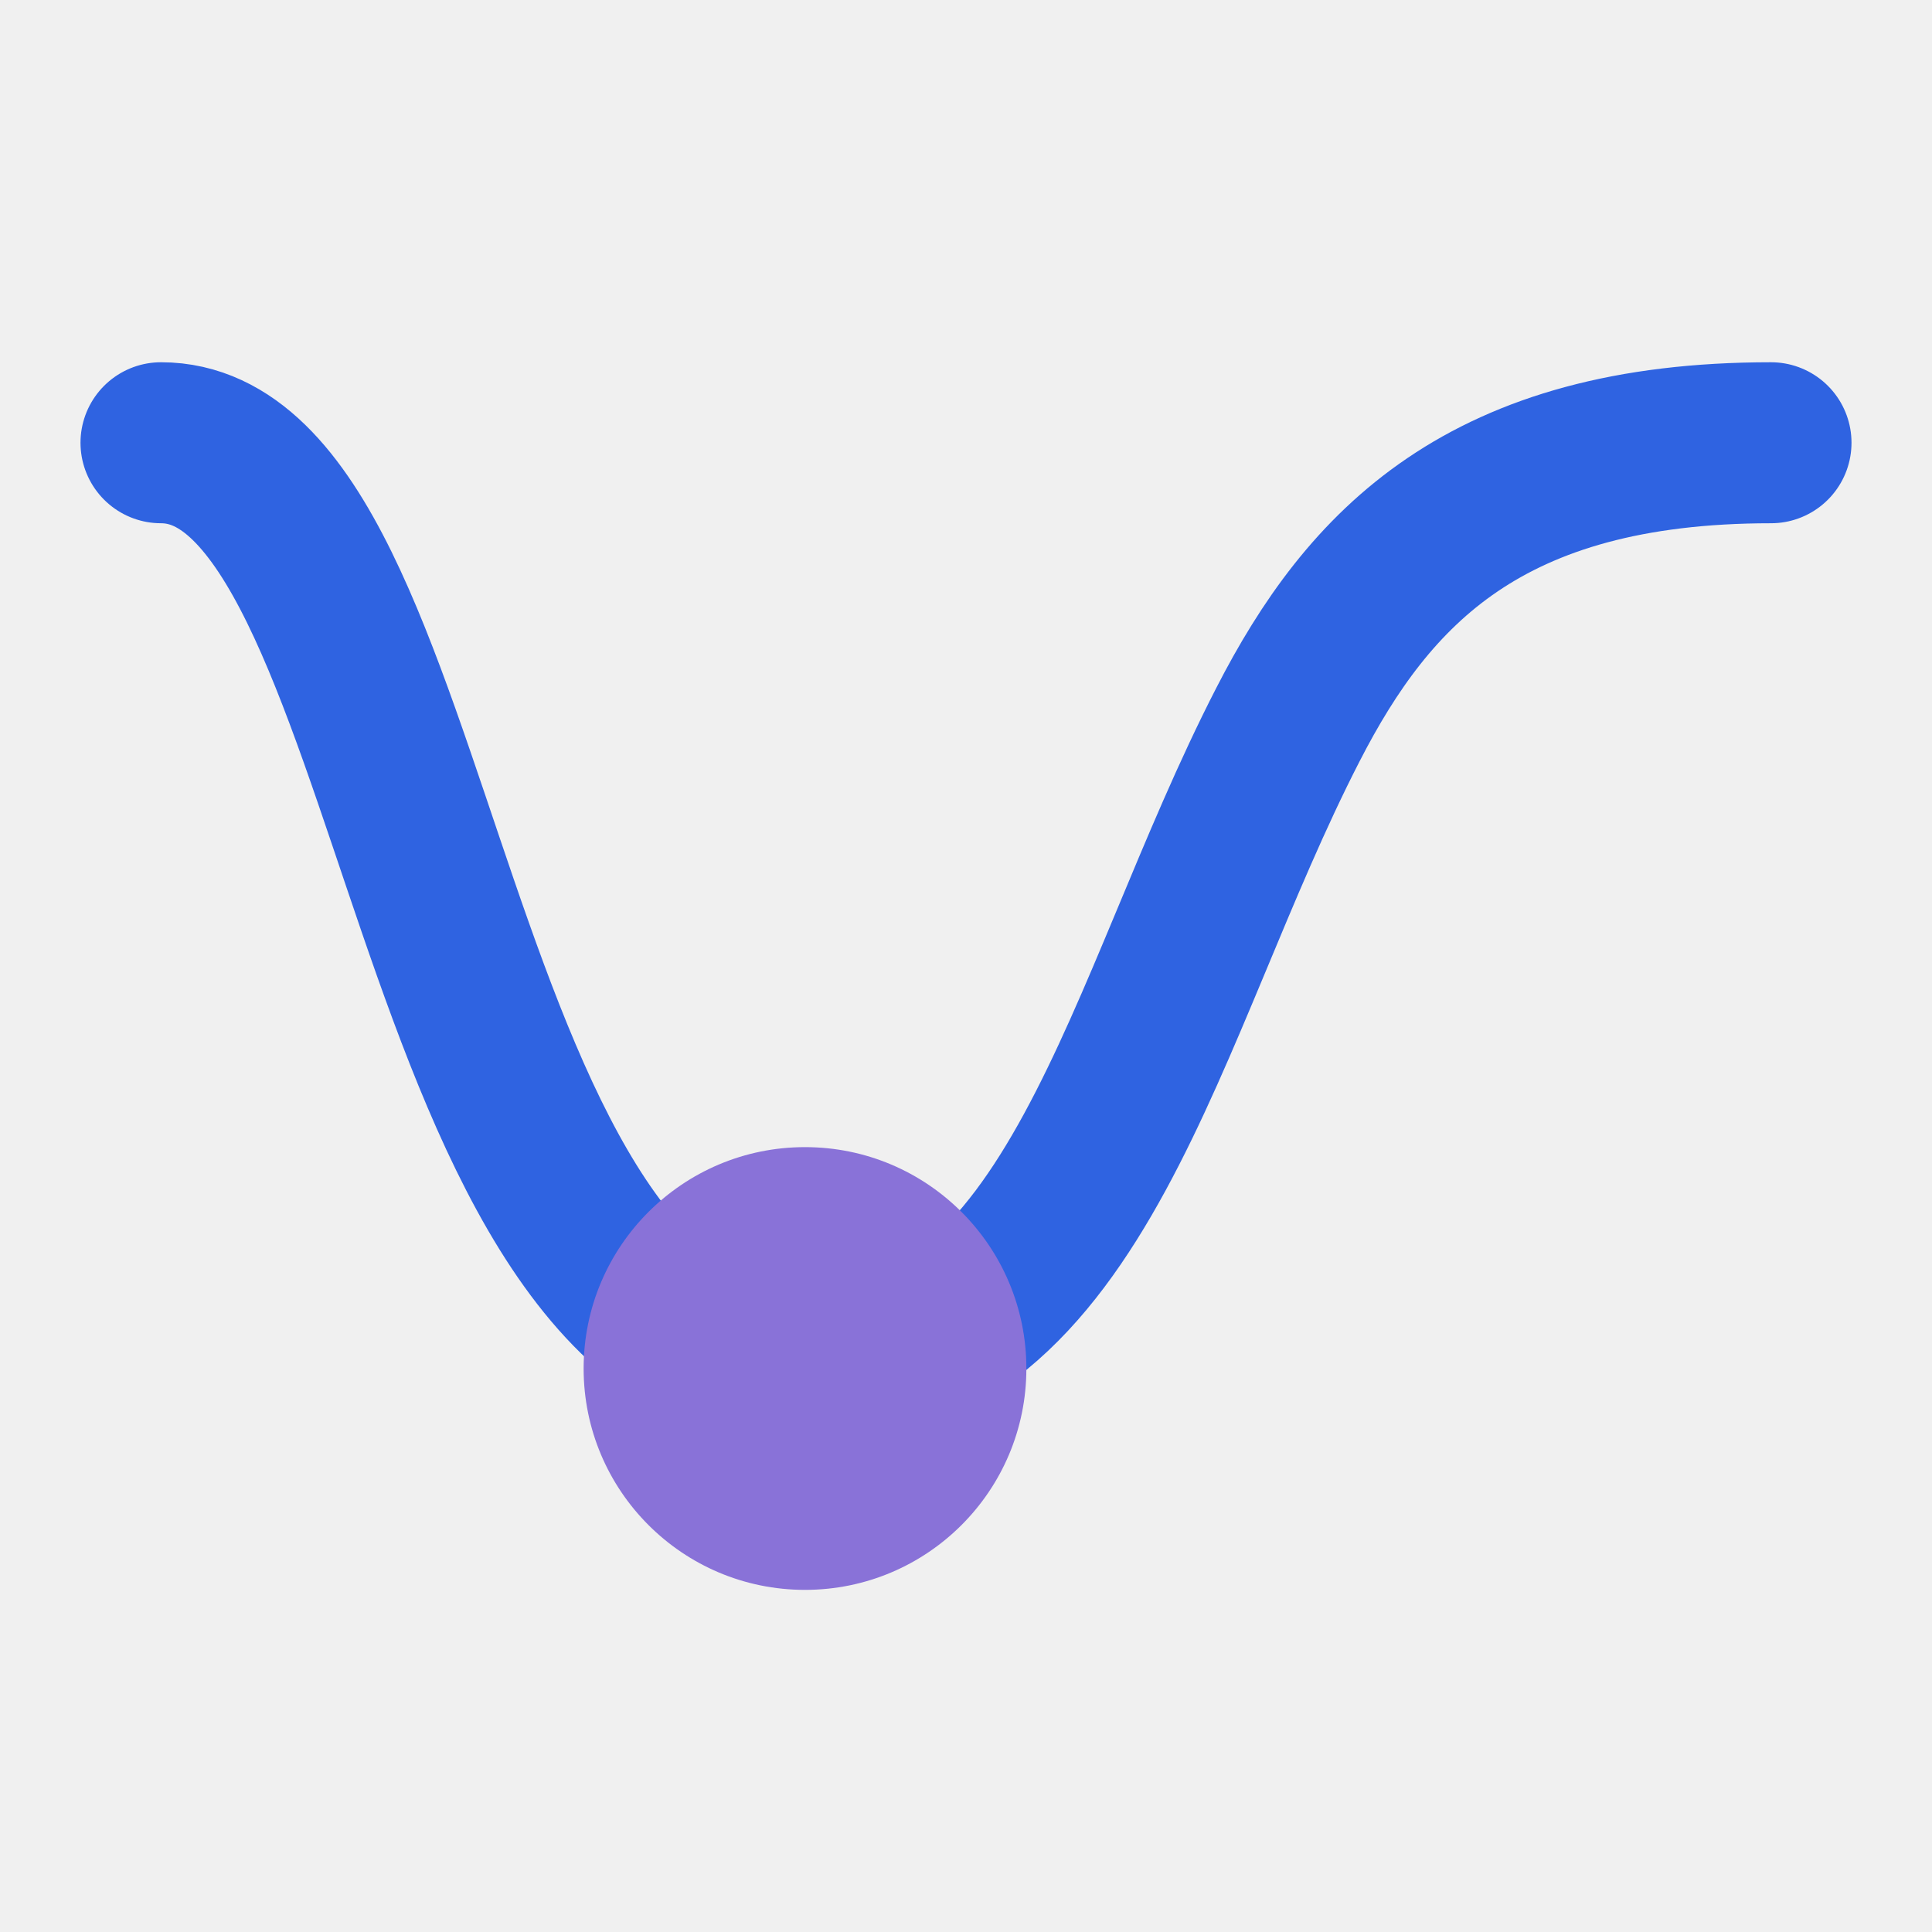
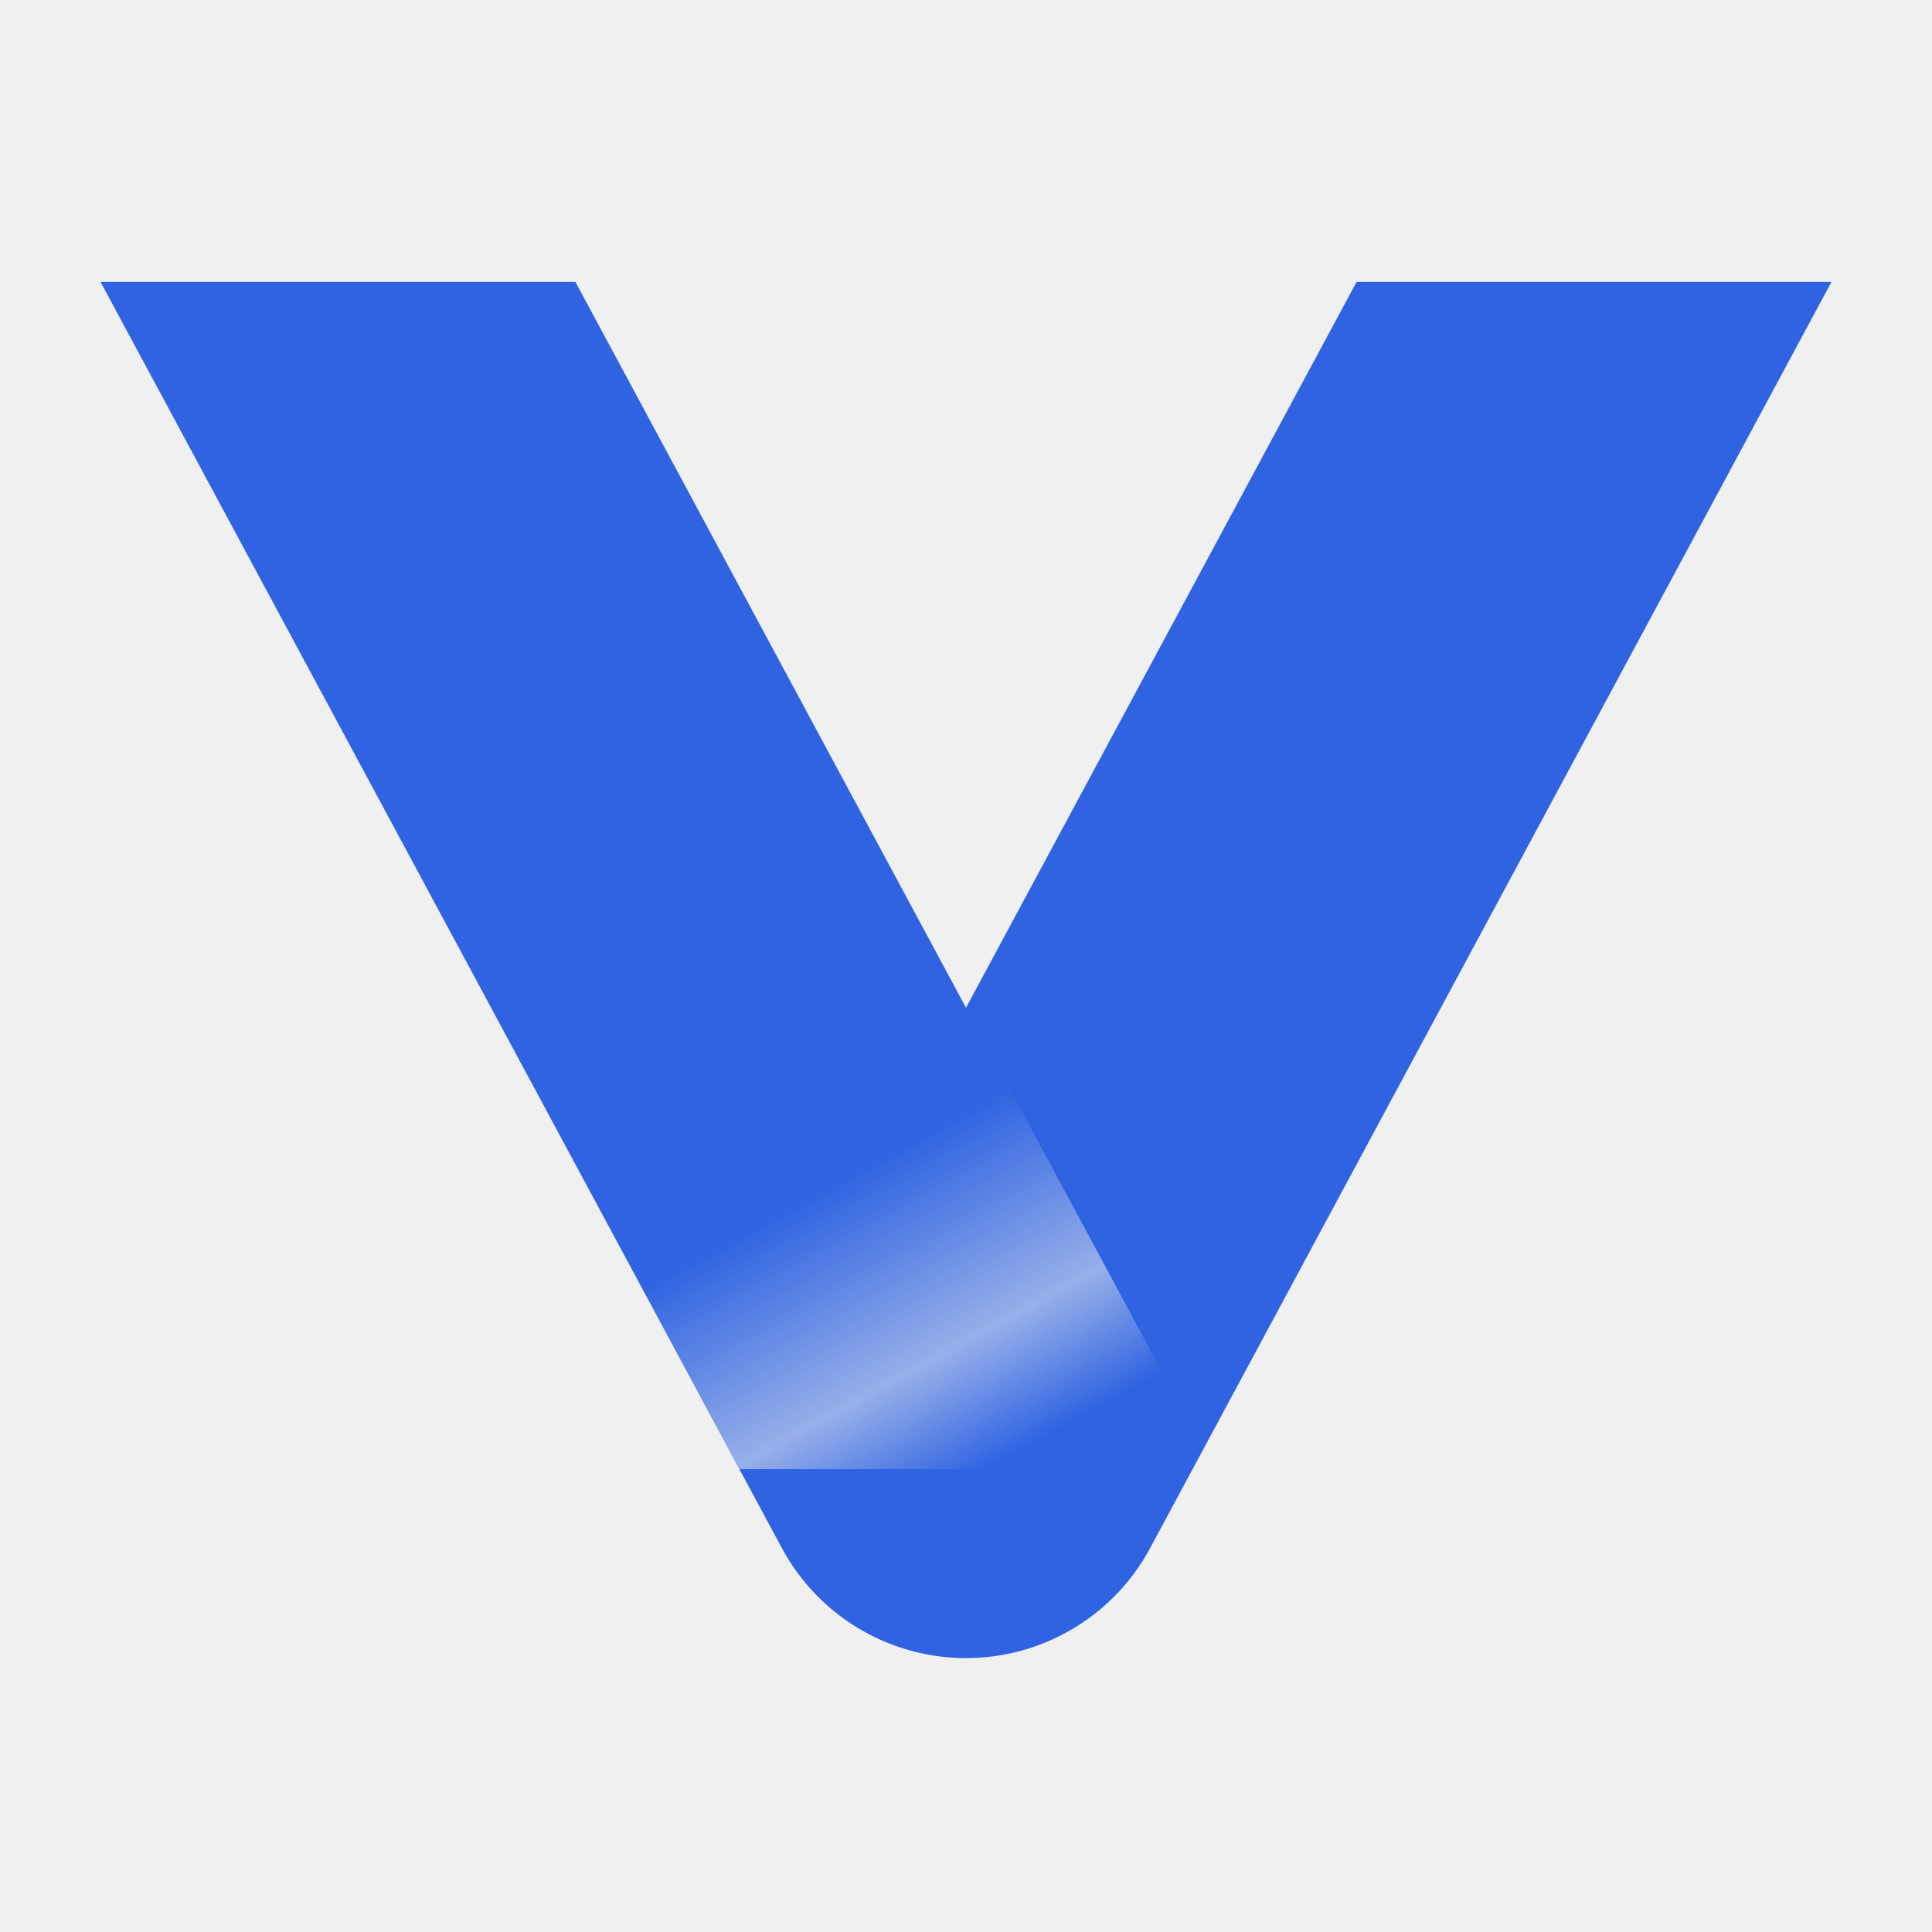
<svg xmlns="http://www.w3.org/2000/svg" width="48" height="48" viewBox="0 0 48 48" fill="none" role="img" aria-label="Viewlio">
-   <path d="M4 11c6.6 0 6.4 23 16 23 6.8 0 8.4-9 12-16 2-3.9 4.9-7 12-7" stroke="#2F63E1" stroke-width="4" stroke-linecap="round" stroke-linejoin="round" />
-   <circle cx="20" cy="34" r="5.5" fill="#8972D8" />
+   <defs>
+     <linearGradient id="vm-fold" x1="8.4" y1="7" x2="24.5" y2="36.5" gradientUnits="userSpaceOnUse">
+       <stop offset="0.76" stop-color="#FFFFFF" />
+       <stop offset="0.91" stop-color="#757575" />
+       <stop offset="1" stop-color="#FFFFFF" />
+     </linearGradient>
+     <mask id="vm-mask" maskUnits="userSpaceOnUse" x="0" y="0" width="48" height="48">
+       <rect width="48" height="48" fill="#FFFFFF" />
+       <path d="M2.5 7 L14.3 7 L30.17 36.5 L18.37 36.5 Z" fill="url(#vm-fold)" />
+     </mask>
+     <clipPath id="vm-clip">
+       <rect x="0" y="7" width="48" height="41" />
+     </clipPath>
+   </defs>
+   <g clip-path="url(#vm-clip)" mask="url(#vm-mask)">
+     <path d="M5.08 0.84 L24 36 L42.92 0.84" stroke="#2F63E1" stroke-width="10.39" stroke-linecap="round" stroke-linejoin="round" />
+   </g>
</svg>
